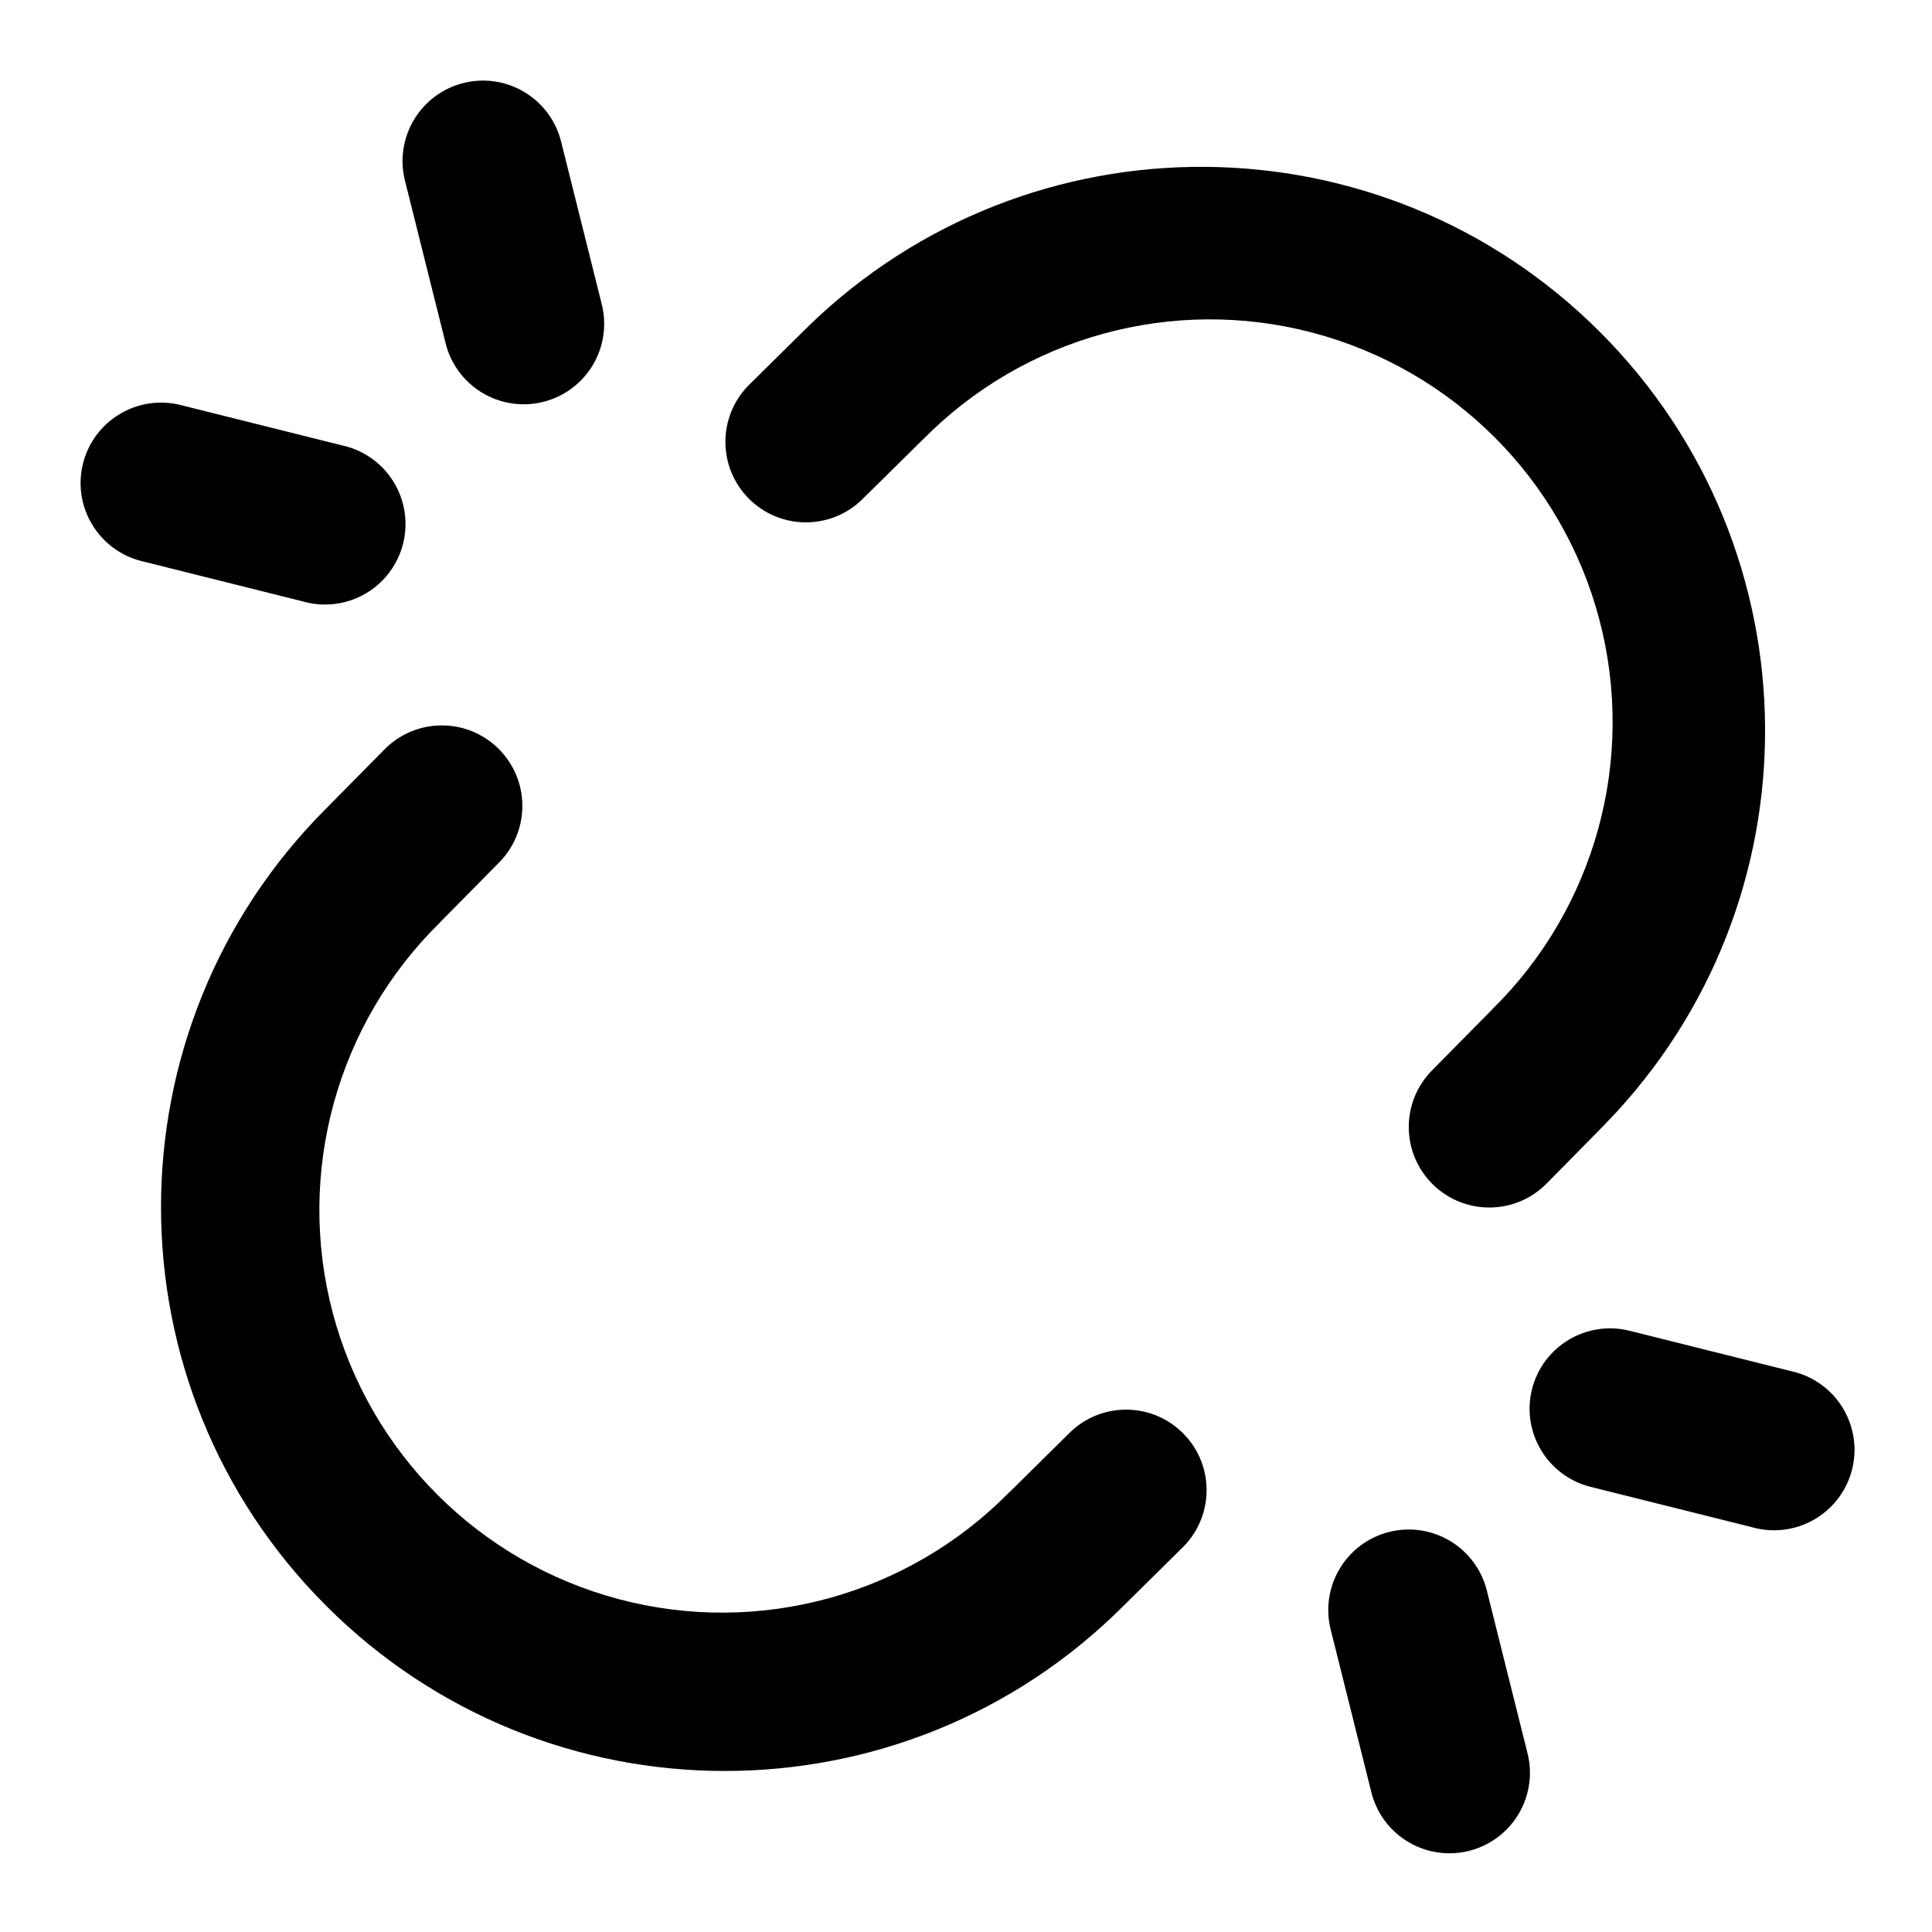
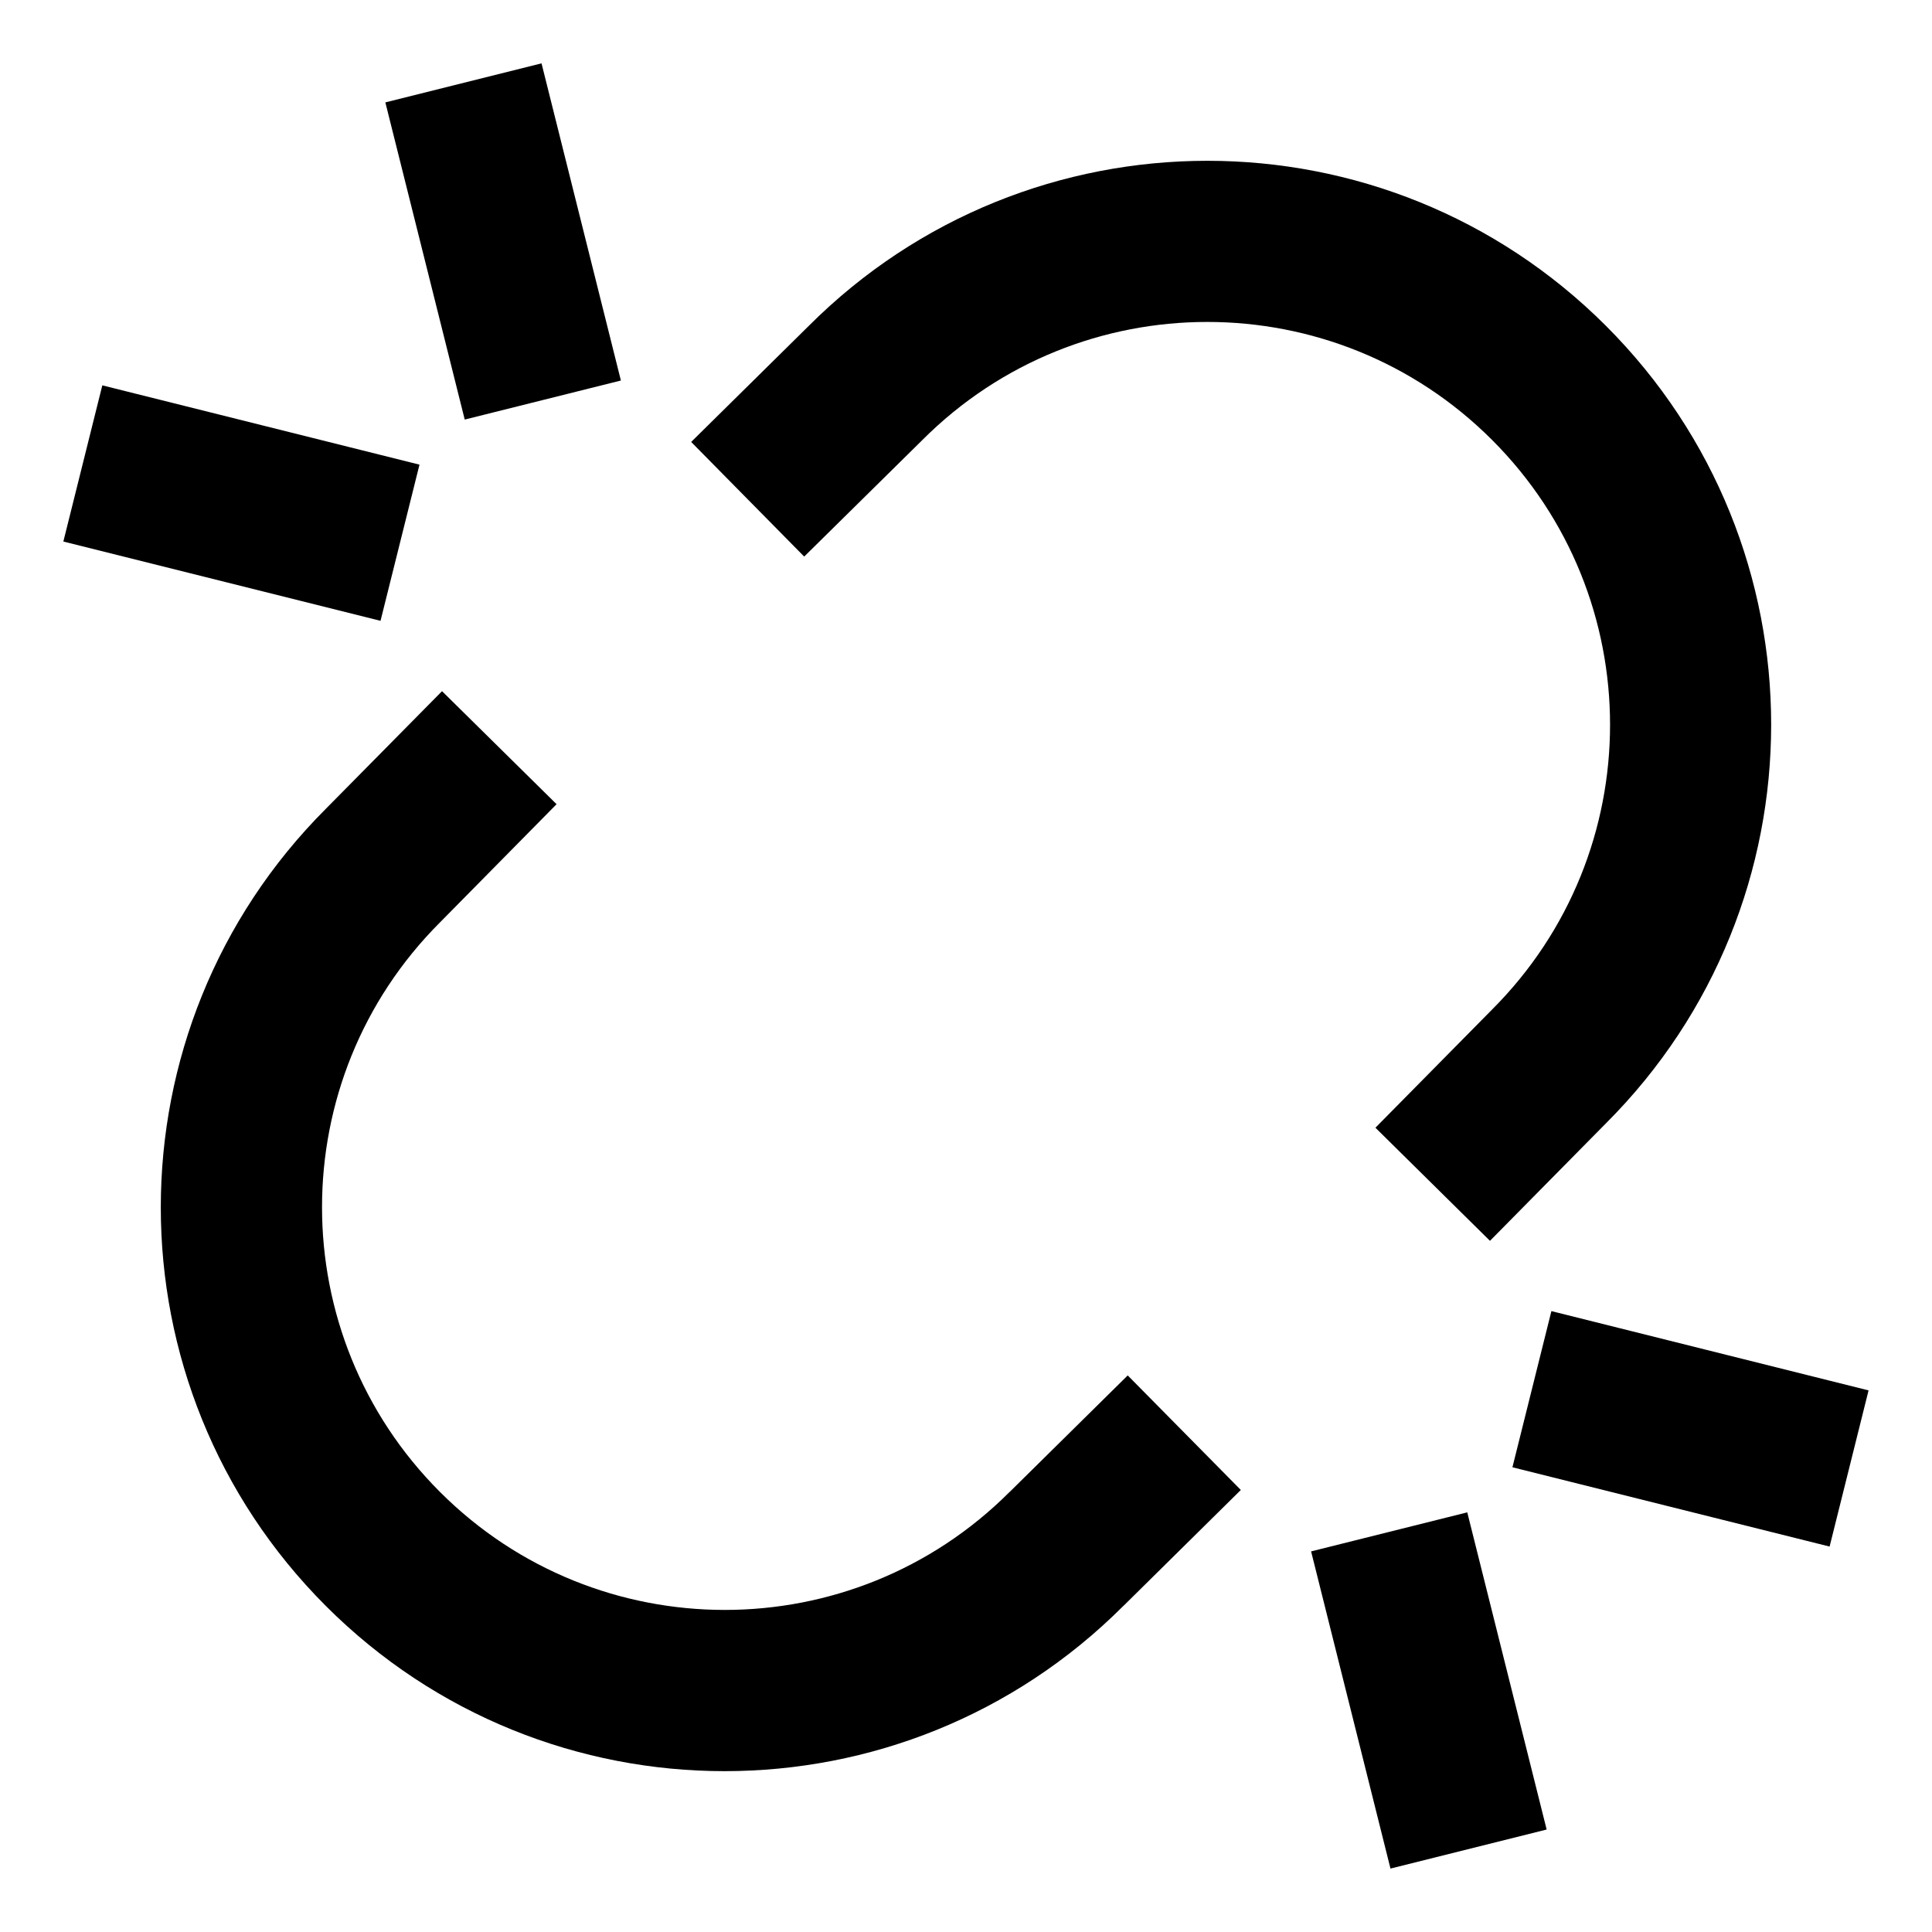
<svg xmlns="http://www.w3.org/2000/svg" width="24" height="24" fill="currentColor" viewBox="0 0 24 24">
-   <path d="M4.788 9.298a1 1 0 0 1 1.424 1.404l-.742.752-.004.005a5.003 5.003 0 1 0 7.075 7.075l.005-.003.752-.743a1 1 0 0 1 1.404 1.424l-.75.741a7.003 7.003 0 0 1-9.9-.005 7.003 7.003 0 0 1-.001-9.904l.737-.746Zm5.256-5.247a7.004 7.004 0 0 1 9.908 9.9h.001l-.74.751a1 1 0 0 1-1.425-1.404l.742-.752.004-.005a5.003 5.003 0 1 0-7.075-7.075l-.005.004-.752.742a1 1 0 0 1-1.404-1.424l.746-.737Zm7.214 14.979a1 1 0 0 1 1.212.728l.5 2a1 1 0 1 1-1.94.484l-.5-2a1 1 0 0 1 .728-1.212Zm1.773-1.772a1 1 0 0 1 1.211-.727l2 .5a1 1 0 1 1-.484 1.939l-2-.5a1 1 0 0 1-.727-1.212Zm-18-11.5a1 1 0 0 1 1.211-.727l2 .5a1 1 0 1 1-.484 1.939l-2-.5a1 1 0 0 1-.727-1.212Zm4.727-4.727a1 1 0 0 1 1.212.727l.5 2a1 1 0 1 1-1.94.484l-.5-2a1 1 0 0 1 .728-1.211Z" />
+   <g clip-path="url(#a)">
+     <path fill-rule="evenodd" d="m4.787 1.272 1.94-.485.986 3.94-1.94.485-.986-3.94Zm13.748 4.193a5.003 5.003 0 0 0-7.076 0l-.005.005L9.99 6.914 8.586 5.49l1.46-1.441a7.003 7.003 0 0 1 9.905 9.904l-.002.002-1.44 1.459-1.423-1.405 1.449-1.468a5.003 5.003 0 0 0 0-7.076ZM1.271 4.787l3.94.985-.484 1.94-3.94-.985.484-1.94ZM6.914 9.99l-1.448 1.468a5.003 5.003 0 1 0 7.075 7.076l.005-.004 1.463-1.444 1.405 1.423-1.458 1.44-.003.002a7.003 7.003 0 0 1-9.904-9.905l1.442-1.46L6.914 9.99Zm12.358 6.297 3.94.985-.484 1.94-3.94-.985.484-1.94Zm-2.985 2.985 1.94-.485.986 3.94-1.94.485-.986-3.94Z" clip-rule="evenodd" />
+   </g>
+   <defs>
+     <clipPath id="a">
+       <path d="M0 0h24v24H0z" />
+     </clipPath>
+   </defs>
</svg>
